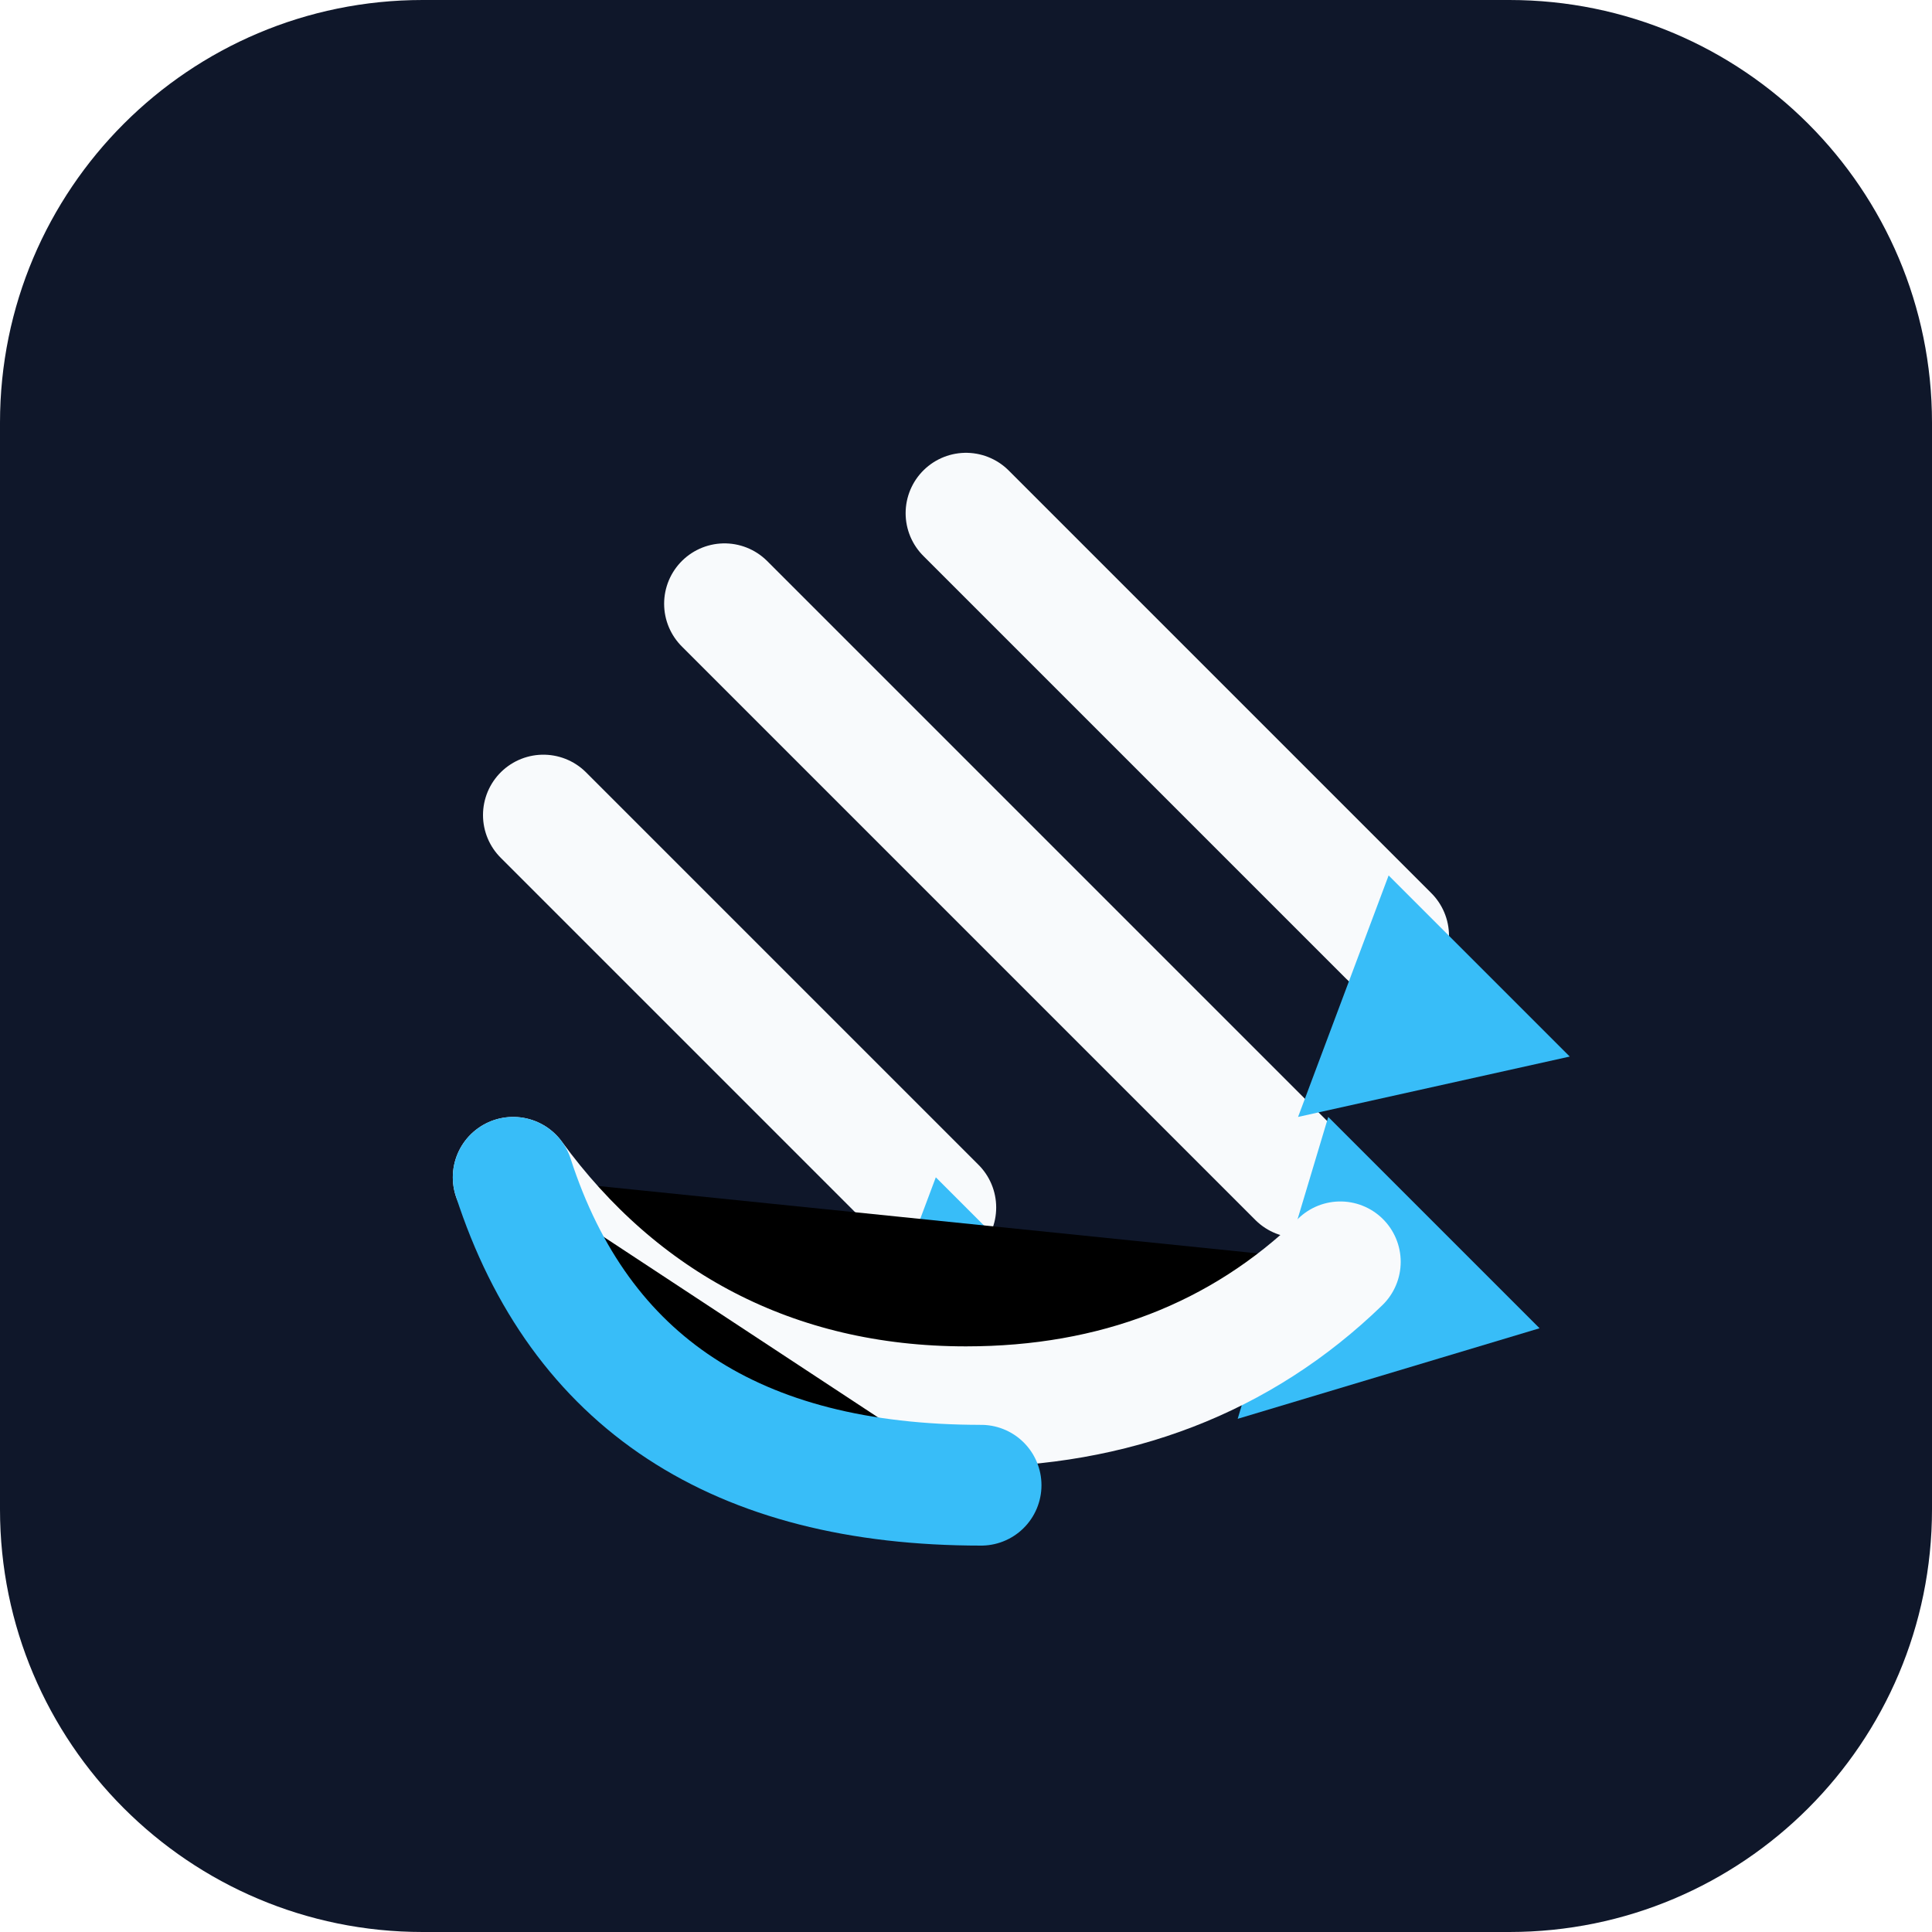
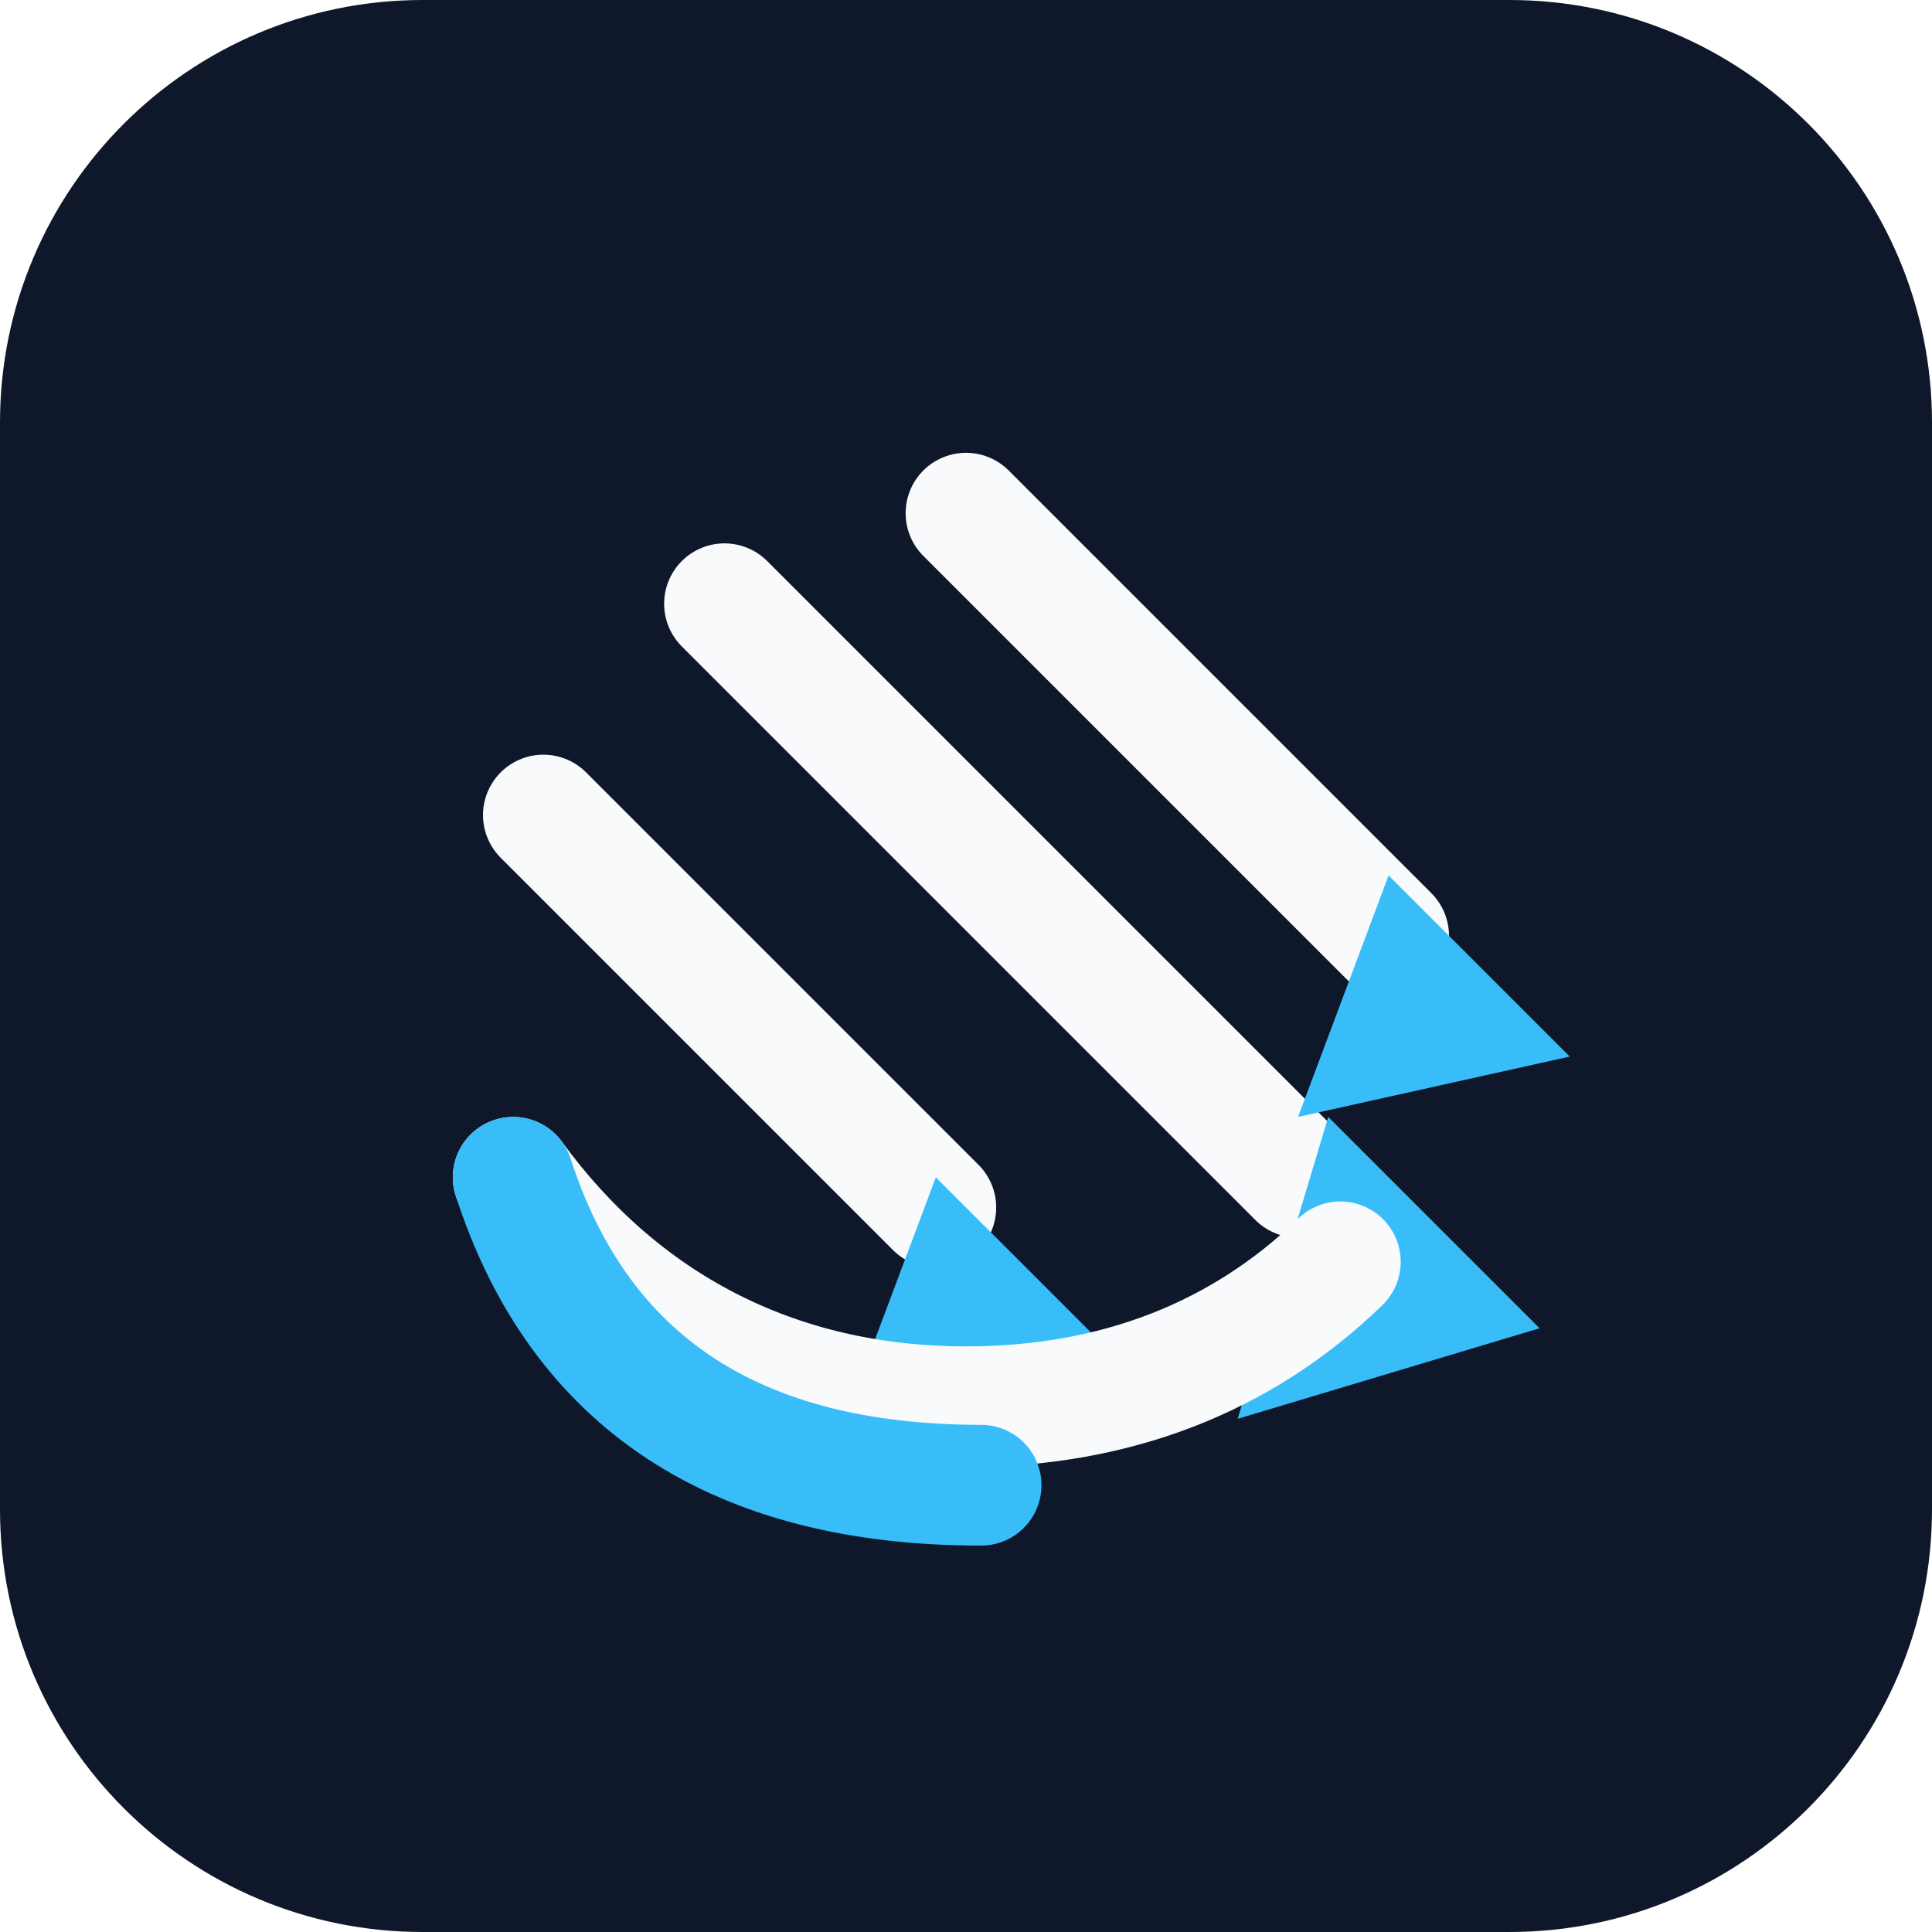
- <svg xmlns="http://www.w3.org/2000/svg" viewBox="0 0 64 64">
+ <svg xmlns="http://www.w3.org/2000/svg" viewBox="0 0 64 64" fill="none">
  <rect width="64" height="64" rx="14" fill="#0f172a" />
  <path d="M24 20l19 19M32 17l14 14M18 27l13 13" stroke="#f8fafc" stroke-width="4" stroke-linecap="round" />
  <path d="M44 37l7 7-10 3 3-10ZM46 29l6 6-9 2 3-8ZM31 39l6 6-9 2 3-8Z" fill="#38bdf8" />
  <path d="M17 39c3.5 4.8 8.6 7.6 15 7.6 4.9 0 9.1-1.6 12.4-4.8" stroke="#f8fafc" stroke-width="4" stroke-linecap="round" />
  <path d="M17 39c2.2 6.8 7.4 10.2 15.5 10.2" stroke="#38bdf8" stroke-width="4" stroke-linecap="round" />
</svg>
